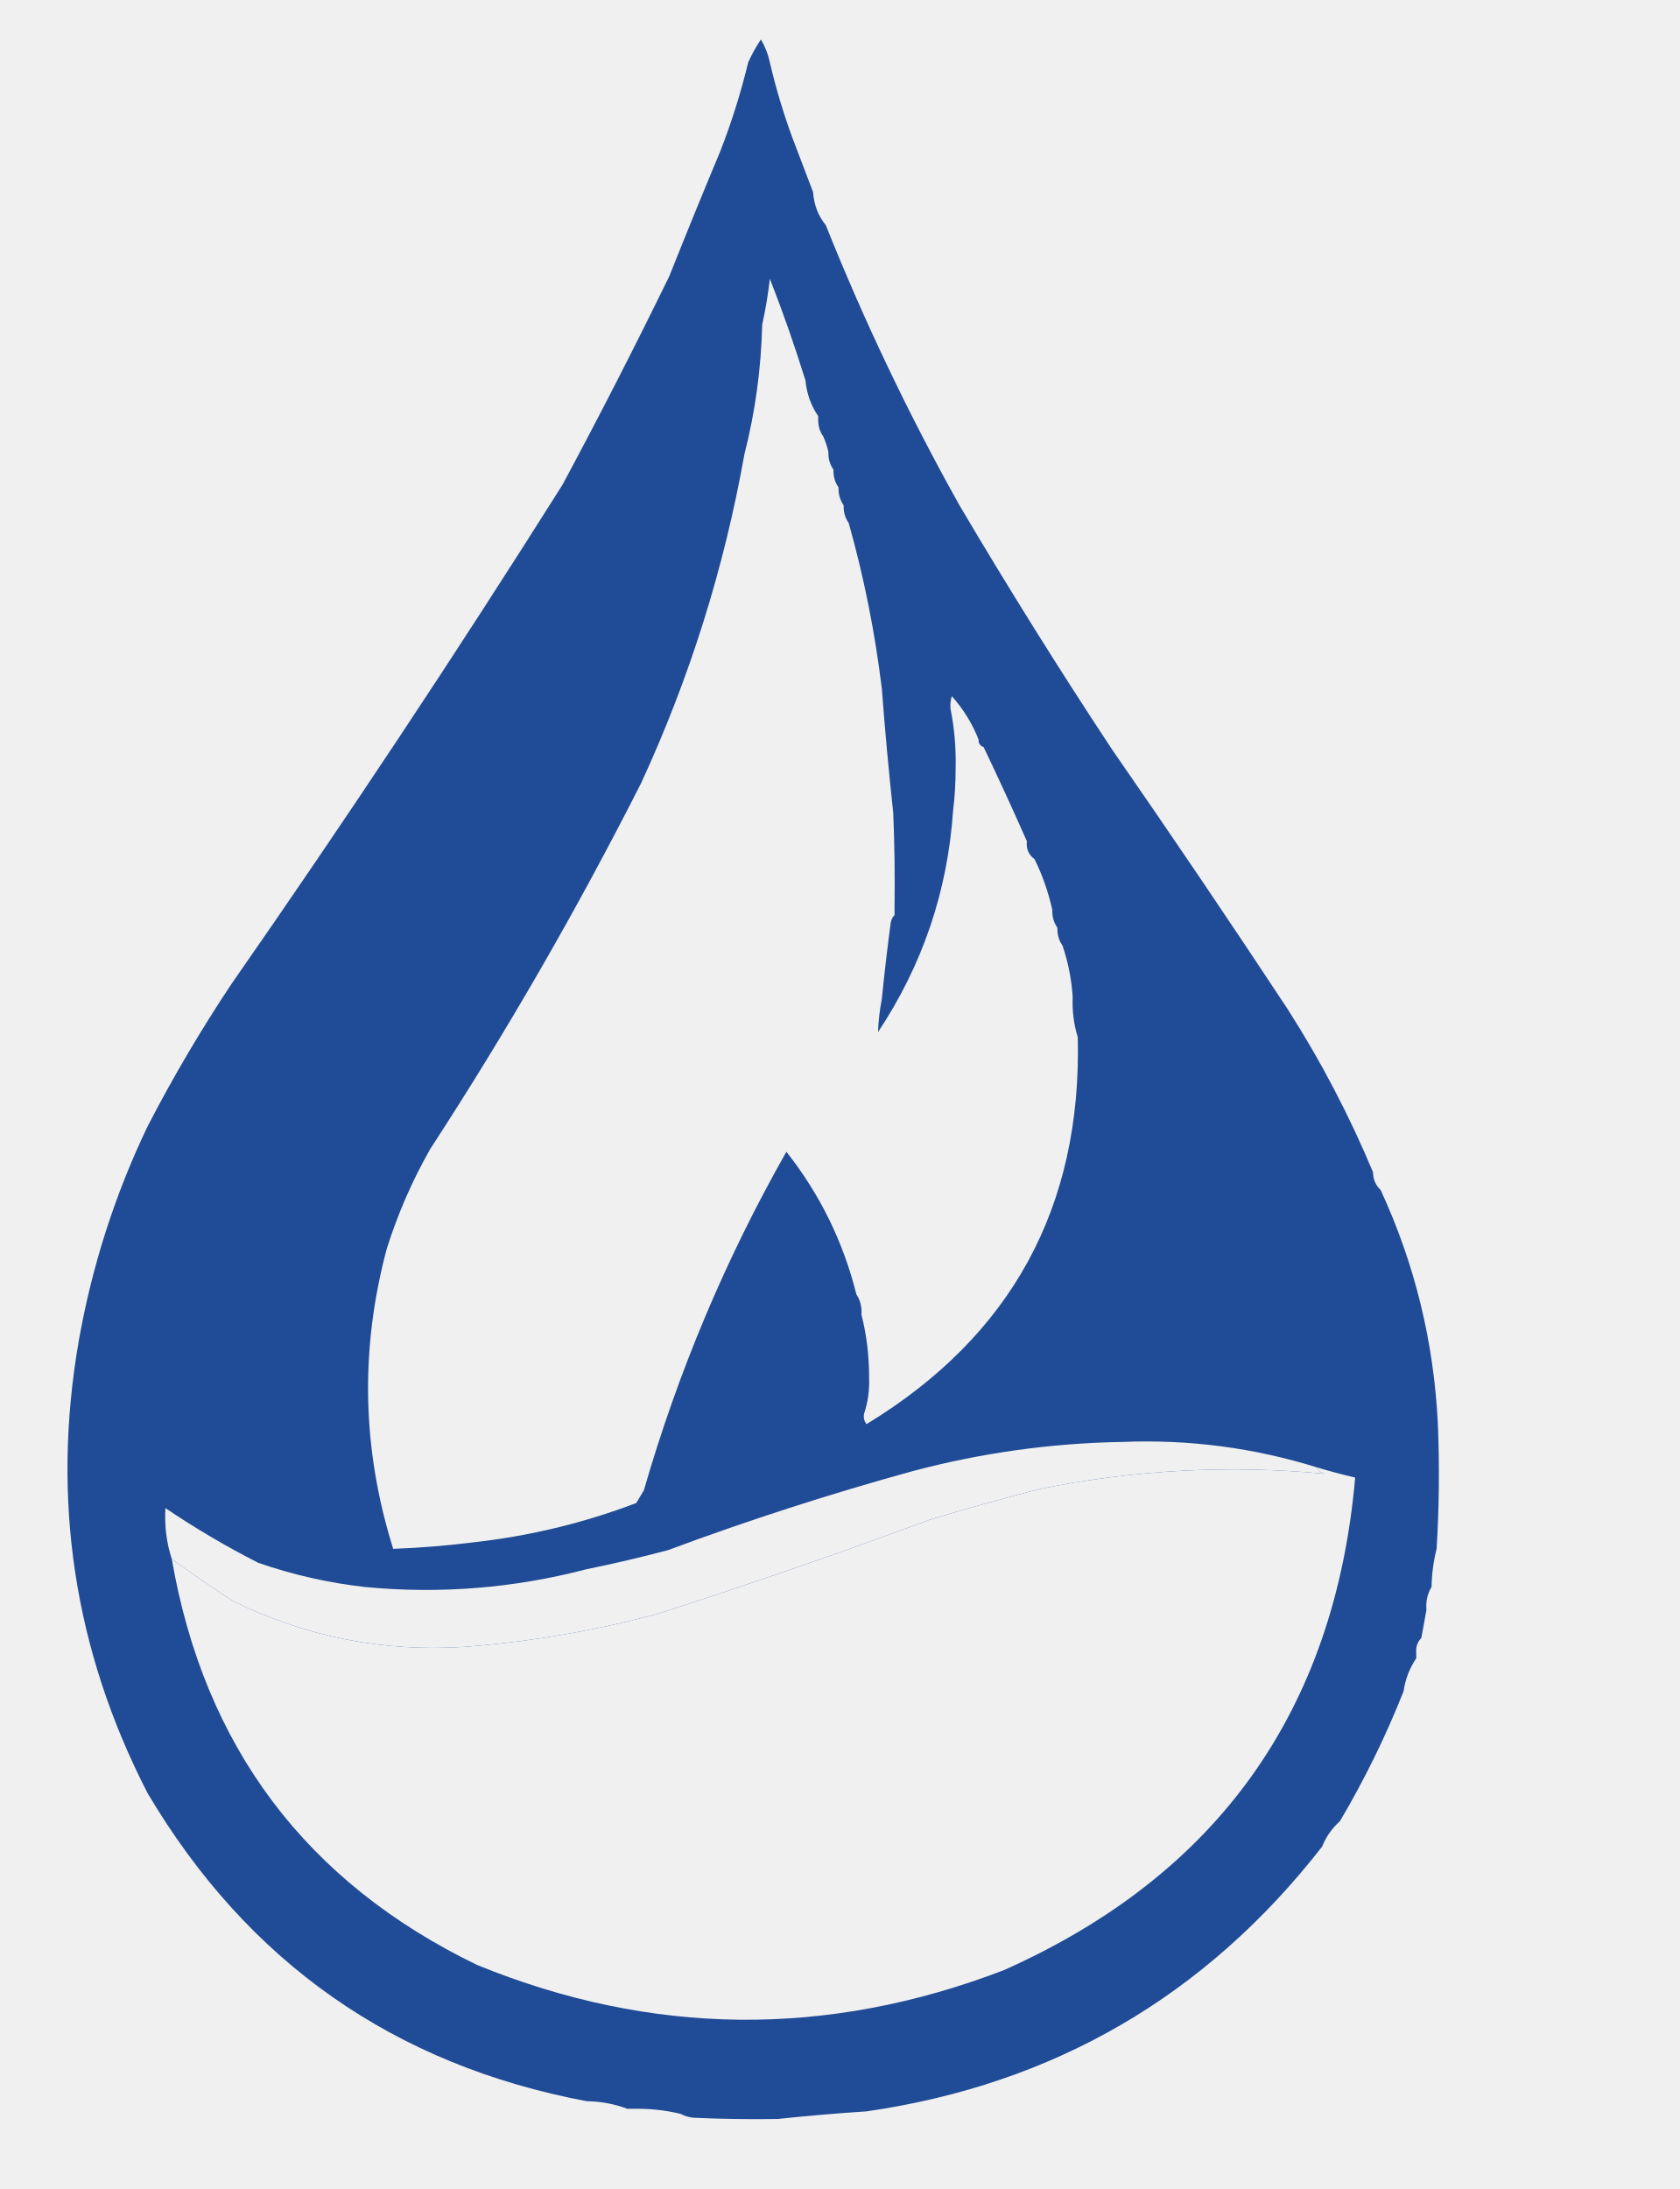
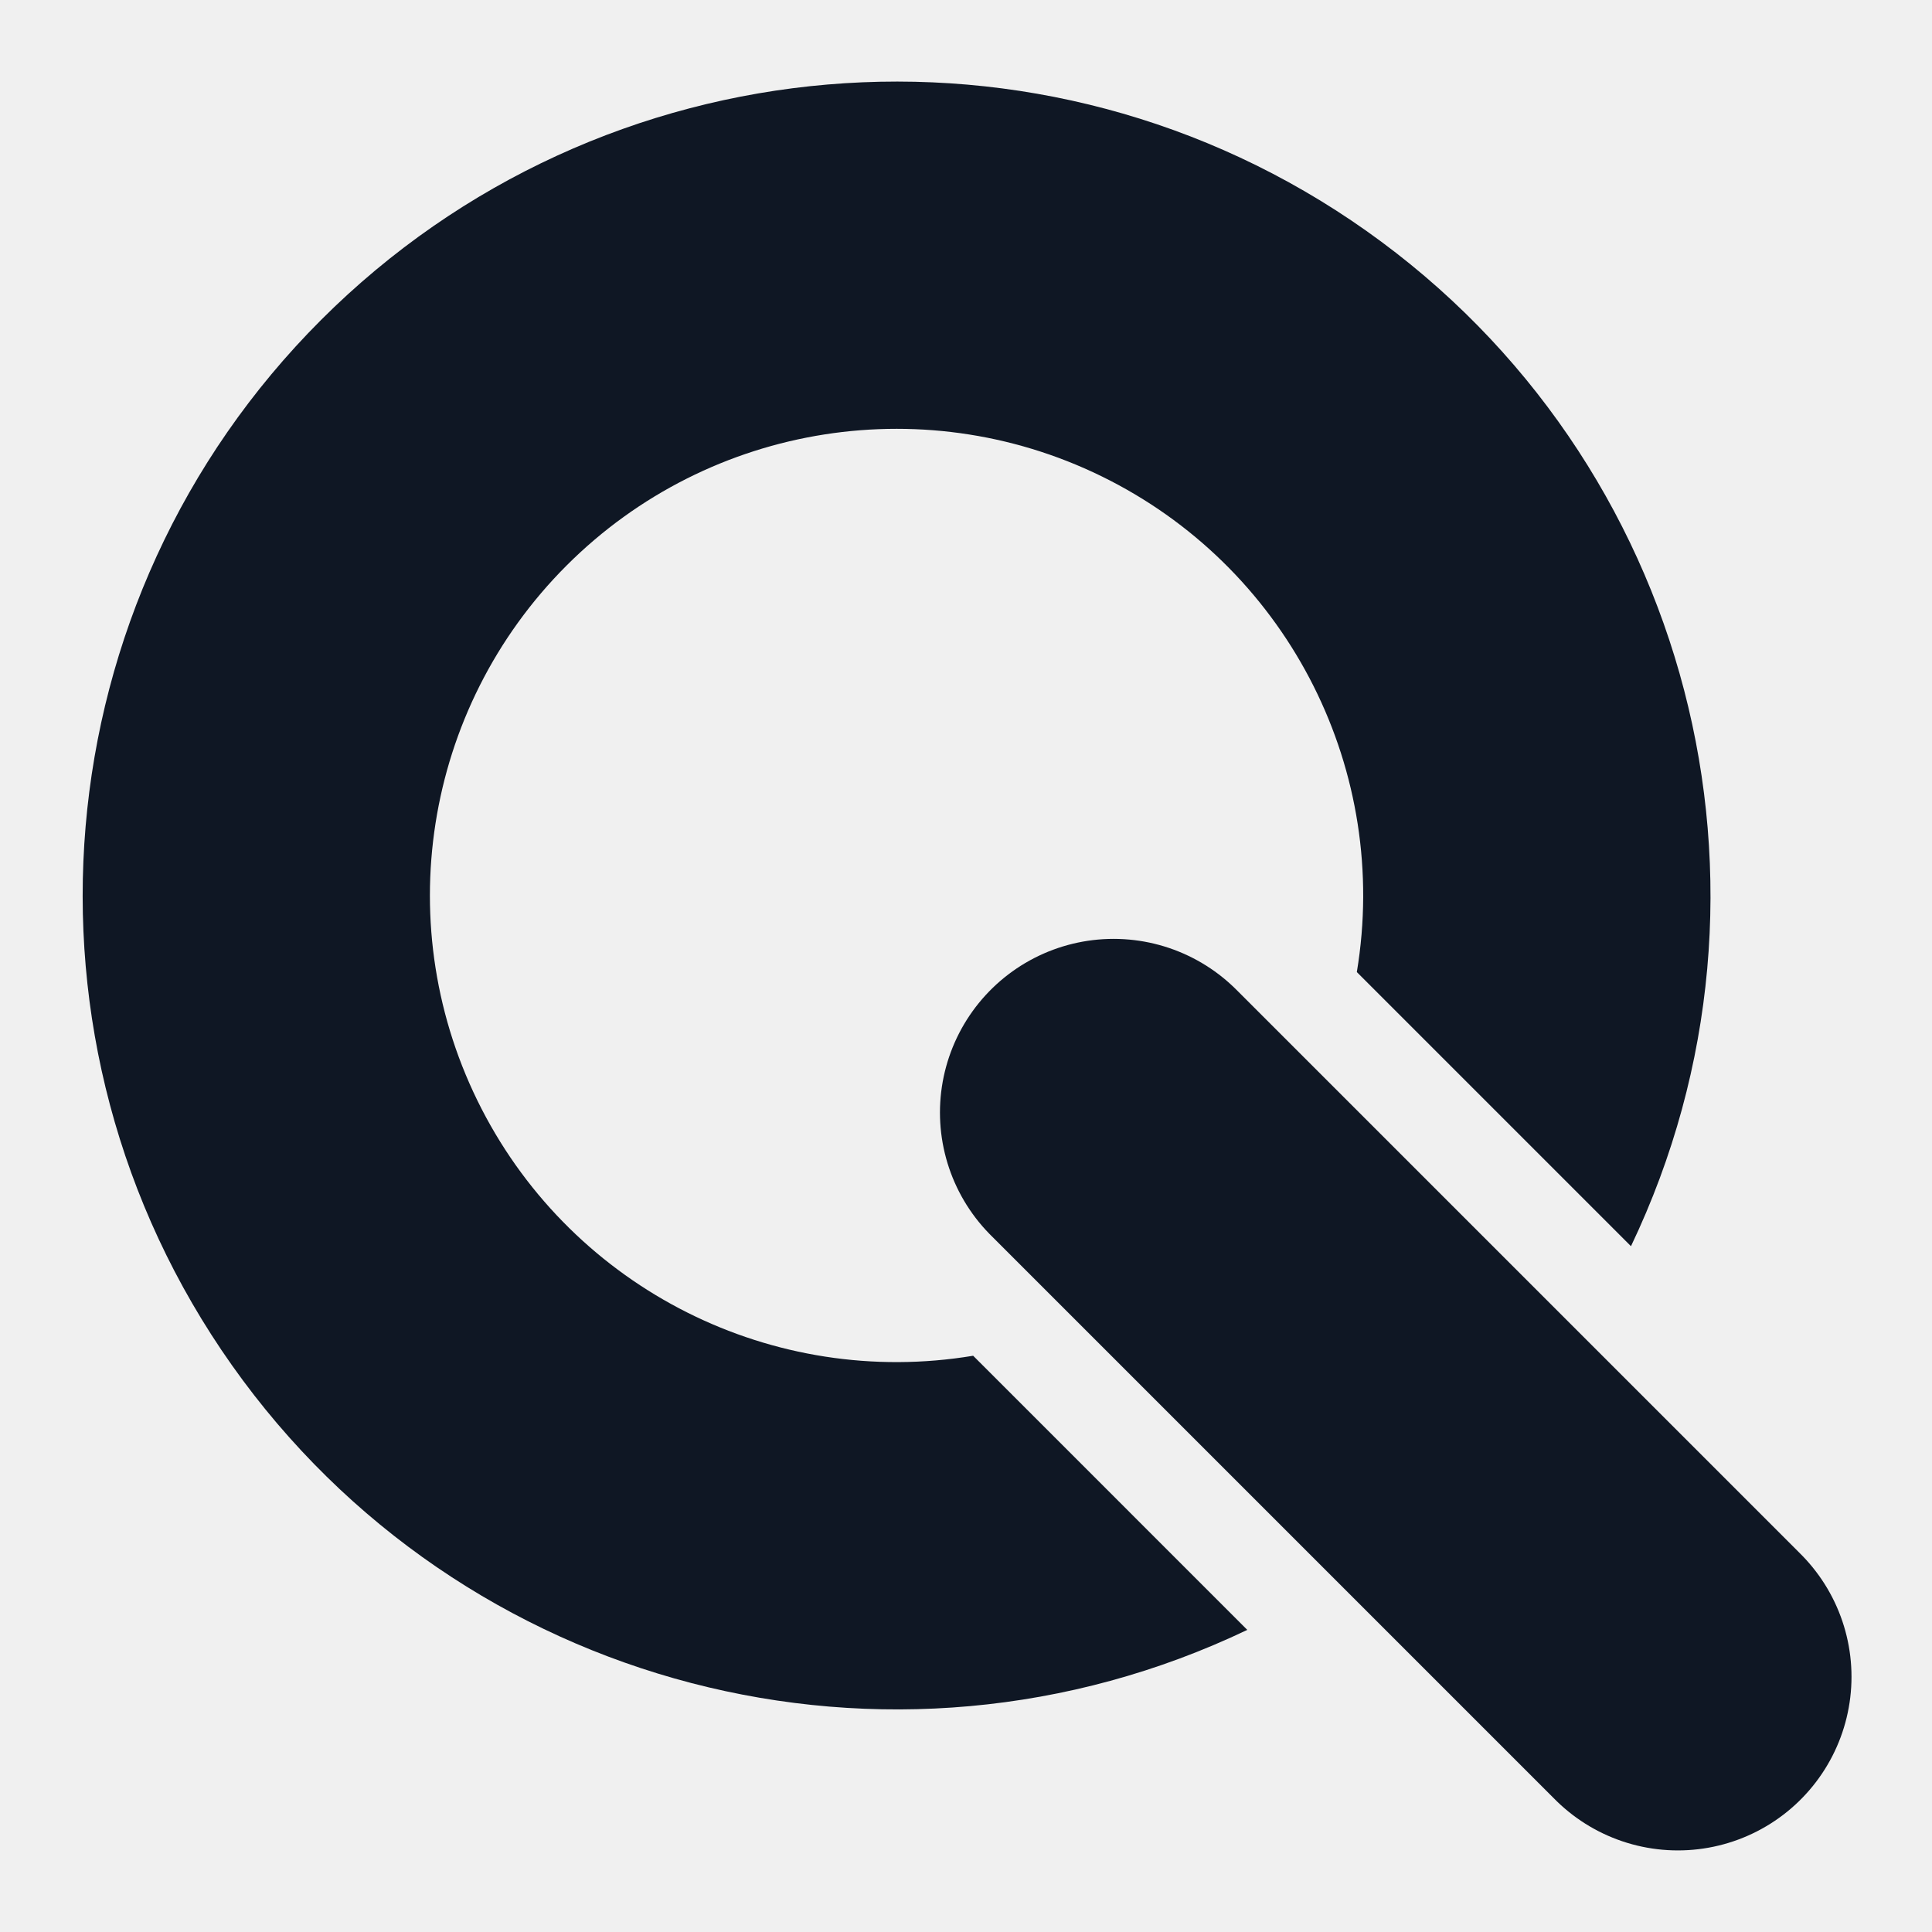
- <svg xmlns="http://www.w3.org/2000/svg" viewBox="40 10 660 860">
-   <defs>
-     <mask id="m">
-       <rect x="40" y="10" width="660" height="860" fill="#fff" />
-       <path d="M342.5 119.5a571 571 0 0 1 14 40q.764 7.805 5 14v1q-.135 3.978 2 7a31.7 31.7 0 0 1 2 6q-.135 3.978 2 7-.135 3.978 2 7-.135 3.978 2 7-.135 3.978 2 7 8.966 31.83 13 65a1521 1521 0 0 0 4.5 49q.75 18.493.5 37v3q-1.152 1.144-1.5 3a919 919 0 0 0-3.5 30 85.4 85.4 0 0 0-1.5 13q26.267-39.549 29.5-87 .999-7.984 1-16.5.29-12.09-2-23.5a12.9 12.9 0 0 1 .5-5 56.1 56.1 0 0 1 10.5 17q-.11 2.29 2 3a1350 1350 0 0 1 17 37q-.501 4.486 3 7 4.654 9.453 7 20-.135 3.978 2 7-.135 3.978 2 7 3.267 9.564 4 20-.367 8.376 2 16 2.406 100.067-83 152-1.393-1.783-1-4 2.31-6.847 2-14.5.012-12.645-3-24.5.31-4.493-2-8-7.76-31.019-27.5-56-35.843 63.187-56 133l-3 5q-31.104 11.837-64.5 15.5a356 356 0 0 1-31 2.5q-18.405-58.648-2.5-118a202.4 202.4 0 0 1 17-39q45.29-69.55 83-144 28.532-61.85 40.5-129 6.37-24.912 7-51a167 167 0 0 0 3-18" fill="#000" />
-       <path d="M557.5 586.5q.837 1.935 3 2.5-56.438-5.331-112 6a1117 1117 0 0 0-43 12 2536 2536 0 0 1-107 37 412 412 0 0 1-76 13q-47.99 3.102-91-18a620 620 0 0 1-24-16.5q-3.118-9.6-2.5-20a345 345 0 0 0 36.5 21.5 194.3 194.3 0 0 0 42 9.5q44.101 4.2 87-7a550 550 0 0 0 32-7.5 1150 1150 0 0 1 96-31 342 342 0 0 1 82.5-11.5q39.153-1.598 76.5 10" fill="#000" />
-       <path d="M557.5 586.5a248 248 0 0 0 15 4q-12.054 137.357-138 193.5-104.056 39.986-207-2-100.8-48.767-120-159.5a620 620 0 0 0 24 16.5q43.01 21.102 91 18a412 412 0 0 0 76-13 2536 2536 0 0 0 107-37 1117 1117 0 0 1 43-12q55.562-11.331 112-6-2.163-.565-3-2.5" fill="#000" />
-     </mask>
-   </defs>
-   <path d="M342.5 34.5a250 250 0 0 0 9 30q3.989 10.461 8 21 .486 7.441 5 13a939 939 0 0 0 52.5 110 2240 2240 0 0 0 60 96 5301 5301 0 0 1 69 102 417.3 417.3 0 0 1 33.5 64q.078 4.27 3 7 20.139 43.56 22.5 92a483 483 0 0 1-.5 49q-1.838 7.185-2 15-2.427 4.007-2 9l-2 11q-2.361 2.403-2 6v2q-3.93 5.764-5 13a361.4 361.4 0 0 1-25 51q-4.657 4.162-7 10-68.629 88.06-179 104a852 852 0 0 0-35 3q-16.507.25-33-.5-2.822-.297-5-1.5-9.157-2.244-19-2h-2q-7.544-2.872-16-3-113.521-21.405-172.5-121-43.368-84.229-27-178 7.821-43.96 27-84a586 586 0 0 1 33-56 5116 5116 0 0 0 130-196q21.751-40.5 42-82a2875 2875 0 0 1 20-49 273 273 0 0 0 11-35 59 59 0 0 1 5-9 29.8 29.8 0 0 1 3.5 9" fill="#204b96" mask="url(#m)" />
+ <svg xmlns="http://www.w3.org/2000/svg" viewBox="0 0 960 960">
+   <g transform="translate(-29.020 -24.167) scale(10.78431)">
+     <path d="M60.161 77.339 A37.5 37.5 0 1 1 77.839 59.661 L65.208 47.03 A21.5 21.5 0 1 0 47.53 64.708 Z" fill="#0f1724" />
+     <path d="M54 53.5 L80 79.5" fill="none" stroke="#0f1724" stroke-width="16" stroke-linecap="round" />
+   </g>
</svg>
